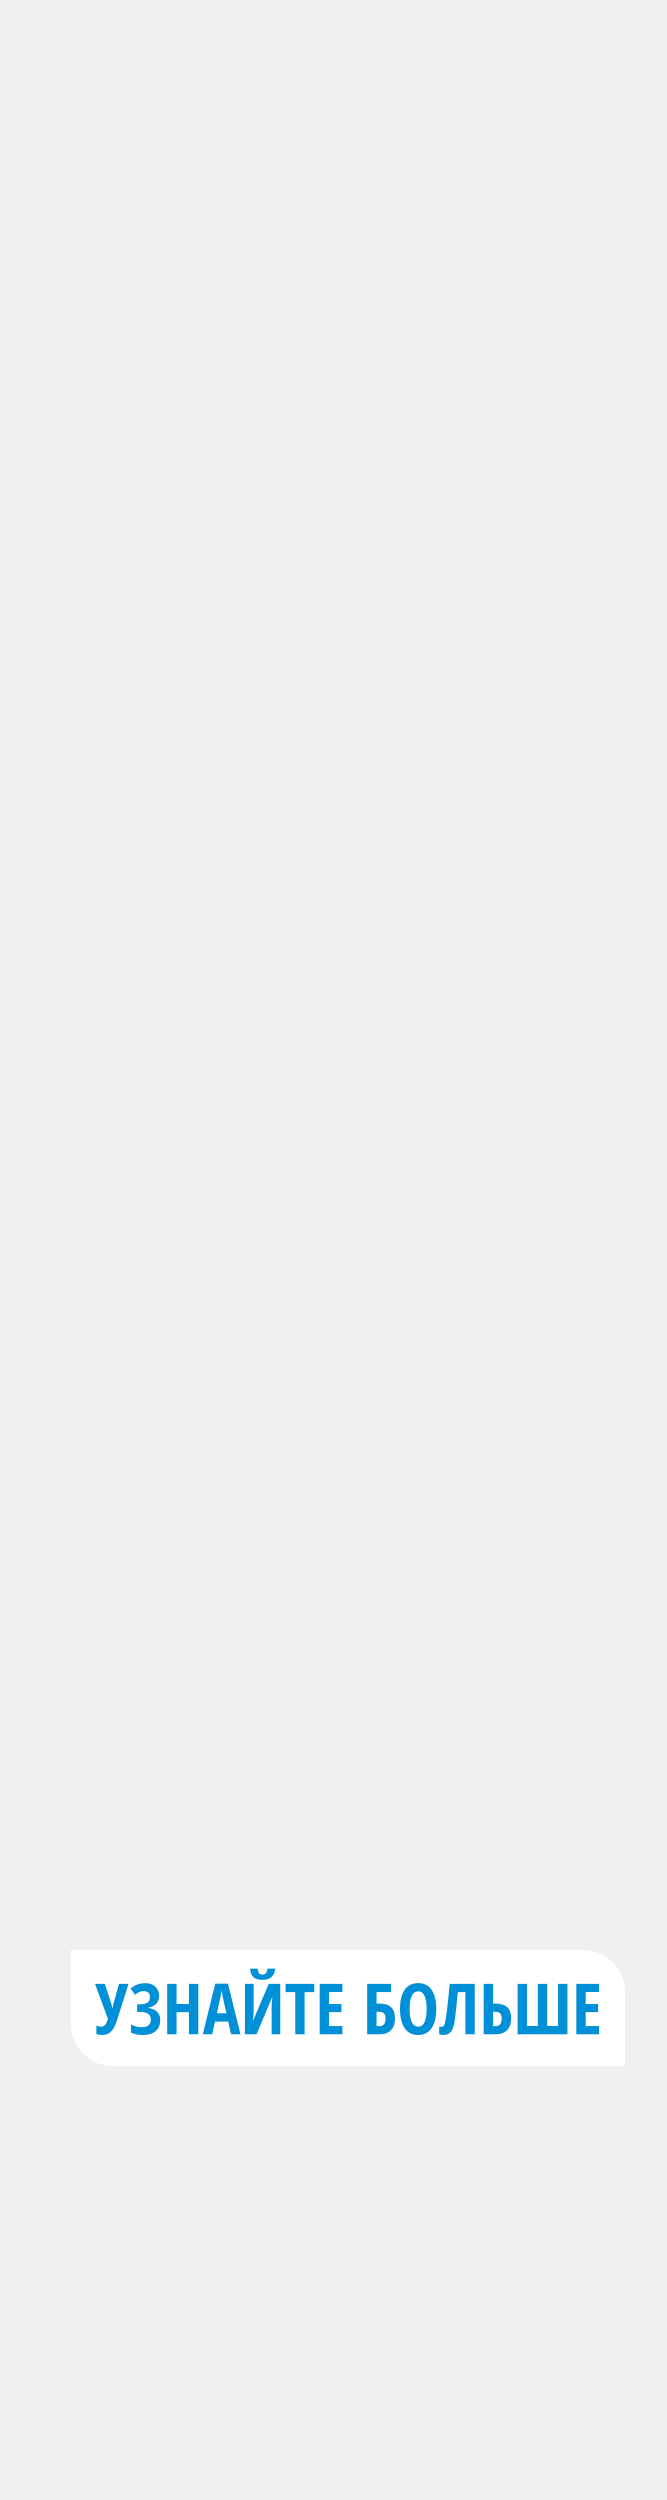
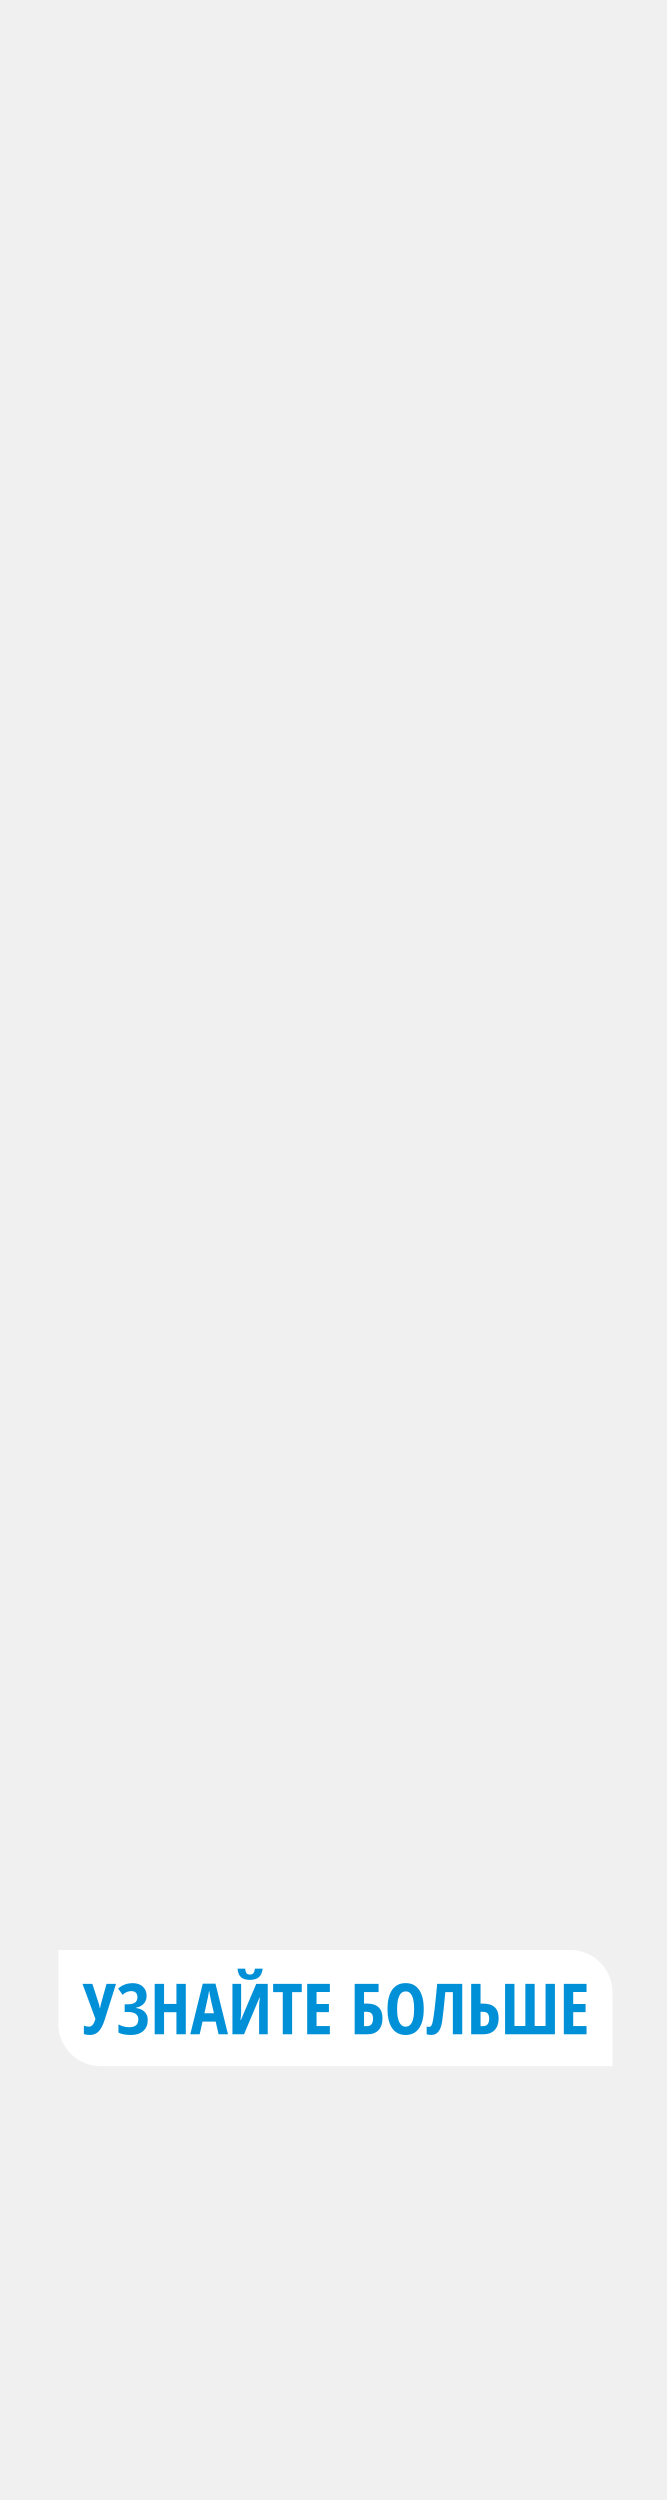
<svg xmlns="http://www.w3.org/2000/svg" width="160" height="600" viewBox="0 0 160 600" fill="none">
-   <path d="M17 468H139.856C145.458 468 150 472.542 150 478.144V495.867H27.144C21.542 495.867 17 491.325 17 485.723V468Z" fill="white" />
-   <path d="M24.586 488.395C24.007 488.395 23.522 488.318 23.13 488.163V486.161C23.533 486.321 23.949 486.401 24.379 486.401C25.041 486.401 25.551 485.786 25.91 484.556L22.808 476.135H25.165L26.704 480.859C26.831 481.294 26.911 481.666 26.944 481.975H27.01L27.126 481.413L27.25 480.859L28.565 476.135H30.84L28.143 484.689C27.713 486.04 27.22 486.997 26.663 487.559C26.111 488.116 25.419 488.395 24.586 488.395ZM38.186 478.997C38.186 479.747 37.963 480.37 37.516 480.867C37.075 481.358 36.438 481.689 35.605 481.859V481.926C36.51 482.036 37.21 482.339 37.706 482.836C38.208 483.326 38.459 483.983 38.459 484.805C38.459 485.919 38.101 486.795 37.384 487.435C36.672 488.075 35.702 488.395 34.472 488.395C33.17 488.395 32.156 488.205 31.427 487.824V485.855C32.244 486.307 33.112 486.533 34.033 486.533C35.478 486.533 36.201 485.902 36.201 484.639C36.201 484.066 35.991 483.63 35.572 483.332C35.158 483.029 34.544 482.877 33.727 482.877H32.917V481.032H33.645C34.444 481.032 35.034 480.894 35.415 480.619C35.795 480.337 35.986 479.904 35.986 479.32C35.986 478.851 35.859 478.493 35.605 478.244C35.351 477.991 34.985 477.864 34.505 477.864C33.771 477.864 33.077 478.162 32.42 478.757L31.353 477.252C31.899 476.783 32.453 476.452 33.016 476.259C33.578 476.06 34.204 475.961 34.894 475.961C35.892 475.961 36.689 476.24 37.285 476.797C37.886 477.348 38.186 478.082 38.186 478.997ZM47.592 488.229H45.342V482.927H42.372V488.229H40.122V476.135H42.372V480.941H45.342V476.135H47.592V488.229ZM55.459 488.229L54.764 485.177H51.613L50.918 488.229H48.667L51.662 476.085H54.715L57.718 488.229H55.459ZM54.343 483.183L53.697 480.37C53.659 480.199 53.57 479.772 53.433 479.088C53.3 478.399 53.22 477.938 53.193 477.707C53.121 478.181 53.03 478.705 52.92 479.278C52.809 479.846 52.523 481.148 52.059 483.183H54.343ZM58.785 476.135H60.87V482.778C60.87 483.467 60.817 484.148 60.712 484.821H60.803L64.493 476.135H67.256V488.229H65.188V481.603C65.188 480.787 65.251 480.07 65.378 479.452H65.271L61.565 488.229H58.785V476.135ZM66.04 472.487C65.93 473.413 65.626 474.092 65.13 474.522C64.639 474.952 63.914 475.167 62.954 475.167C62.017 475.167 61.314 474.957 60.845 474.538C60.376 474.114 60.097 473.43 60.009 472.487H61.837C61.898 473.038 62.014 473.41 62.185 473.603C62.361 473.796 62.634 473.893 63.004 473.893C63.368 473.893 63.638 473.783 63.815 473.562C63.997 473.341 64.118 472.983 64.179 472.487H66.04ZM73.105 488.229H70.863V478.112H68.547V476.135H75.421V478.112H73.105V488.229ZM82.171 488.229H76.72V476.135H82.171V478.079H78.97V480.958H81.94V482.91H78.97V486.26H82.171V488.229ZM94.796 484.383C94.796 485.607 94.481 486.556 93.852 487.228C93.229 487.896 92.336 488.229 91.172 488.229H88.12V476.135H93.861V478.095H90.37V480.859H91.081C92.305 480.859 93.229 481.154 93.852 481.744C94.481 482.334 94.796 483.213 94.796 484.383ZM90.37 486.277H91.064C92.041 486.277 92.529 485.673 92.529 484.465C92.529 483.886 92.405 483.47 92.156 483.216C91.914 482.957 91.5 482.827 90.916 482.827H90.37V486.277ZM104.698 482.166C104.698 484.168 104.323 485.706 103.573 486.782C102.823 487.857 101.75 488.395 100.355 488.395C98.954 488.395 97.878 487.86 97.128 486.79C96.378 485.715 96.003 484.168 96.003 482.149C96.003 480.147 96.378 478.614 97.128 477.549C97.878 476.48 98.959 475.945 100.371 475.945C101.766 475.945 102.836 476.482 103.581 477.558C104.325 478.628 104.698 480.164 104.698 482.166ZM98.303 482.166C98.303 483.544 98.477 484.595 98.824 485.317C99.172 486.04 99.682 486.401 100.355 486.401C101.711 486.401 102.39 484.989 102.39 482.166C102.39 479.342 101.717 477.93 100.371 477.93C99.687 477.93 99.172 478.291 98.824 479.014C98.477 479.731 98.303 480.781 98.303 482.166ZM113.938 488.229H111.688V478.112H109.876C109.628 480.903 109.38 483.208 109.132 485.028C108.966 486.192 108.666 487.044 108.23 487.584C107.8 488.125 107.224 488.395 106.501 488.395C106.054 488.395 105.688 488.334 105.401 488.213V486.351C105.566 486.418 105.77 486.451 106.013 486.451C106.322 486.451 106.556 486.208 106.716 485.723C106.882 485.237 107.066 484.148 107.27 482.455C107.48 480.762 107.698 478.655 107.924 476.135H113.938V488.229ZM122.674 484.383C122.674 485.601 122.351 486.547 121.706 487.22C121.061 487.893 120.145 488.229 118.96 488.229H116.081V476.135H118.331V480.859H118.91C121.419 480.859 122.674 482.033 122.674 484.383ZM118.331 486.277H118.893C119.897 486.277 120.399 485.673 120.399 484.465C120.399 483.881 120.275 483.462 120.027 483.208C119.784 482.954 119.368 482.827 118.778 482.827H118.331V486.277ZM131.319 486.244H133.933V476.135H136.183V488.229H124.221V476.135H126.471V486.244H129.085V476.135H131.319V486.244ZM143.769 488.229H138.317V476.135H143.769V478.079H140.568V480.958H143.537V482.91H140.568V486.26H143.769V488.229Z" fill="#0090D7" />
+   <path d="M14 468H136.856C142.458 468 147 472.542 147 478.144V495.867H24.144C18.542 495.867 14 491.325 14 485.723V468Z" fill="white" />
+   <path d="M21.586 488.395C21.007 488.395 20.521 488.318 20.13 488.163V486.161C20.532 486.321 20.949 486.401 21.379 486.401C22.041 486.401 22.551 485.786 22.909 484.556L19.807 476.135H22.165L23.704 480.859C23.83 481.294 23.91 481.666 23.944 481.975H24.01L24.125 481.413L24.25 480.859L25.565 476.135H27.84L25.143 484.689C24.713 486.04 24.219 486.997 23.662 487.559C23.111 488.116 22.419 488.395 21.586 488.395ZM35.186 478.997C35.186 479.747 34.963 480.37 34.516 480.867C34.075 481.358 33.438 481.689 32.605 481.859V481.926C33.509 482.036 34.21 482.339 34.706 482.836C35.208 483.326 35.459 483.983 35.459 484.805C35.459 485.919 35.1 486.795 34.383 487.435C33.672 488.075 32.701 488.395 31.472 488.395C30.17 488.395 29.155 488.205 28.427 487.824V485.855C29.244 486.307 30.112 486.533 31.033 486.533C32.478 486.533 33.2 485.902 33.2 484.639C33.2 484.066 32.991 483.63 32.572 483.332C32.158 483.029 31.543 482.877 30.727 482.877H29.916V481.032H30.644C31.444 481.032 32.034 480.894 32.415 480.619C32.795 480.337 32.985 479.904 32.985 479.32C32.985 478.851 32.859 478.493 32.605 478.244C32.351 477.991 31.985 477.864 31.505 477.864C30.771 477.864 30.076 478.162 29.42 478.757L28.353 477.252C28.899 476.783 29.453 476.452 30.016 476.259C30.578 476.06 31.204 475.961 31.893 475.961C32.892 475.961 33.689 476.24 34.284 476.797C34.885 477.348 35.186 478.082 35.186 478.997ZM44.592 488.229H42.342V482.927H39.372V488.229H37.122V476.135H39.372V480.941H42.342V476.135H44.592V488.229ZM52.459 488.229L51.764 485.177H48.612L47.917 488.229H45.667L48.662 476.085H51.715L54.718 488.229H52.459ZM51.342 483.183L50.697 480.37C50.658 480.199 50.57 479.772 50.432 479.088C50.3 478.399 50.22 477.938 50.192 477.707C50.121 478.181 50.03 478.705 49.919 479.278C49.809 479.846 49.522 481.148 49.059 483.183H51.342ZM55.785 476.135H57.869V482.778C57.869 483.467 57.817 484.148 57.712 484.821H57.803L61.493 476.135H64.256V488.229H62.188V481.603C62.188 480.787 62.251 480.07 62.378 479.452H62.27L58.564 488.229H55.785V476.135ZM63.04 472.487C62.929 473.413 62.626 474.092 62.13 474.522C61.639 474.952 60.914 475.167 59.954 475.167C59.017 475.167 58.313 474.957 57.844 474.538C57.376 474.114 57.097 473.43 57.009 472.487H58.837C58.898 473.038 59.014 473.41 59.185 473.603C59.361 473.796 59.634 473.893 60.004 473.893C60.368 473.893 60.638 473.783 60.814 473.562C60.996 473.341 61.118 472.983 61.178 472.487H63.04ZM70.105 488.229H67.863V478.112H65.546V476.135H72.421V478.112H70.105V488.229ZM79.171 488.229H73.72V476.135H79.171V478.079H75.97V480.958H78.94V482.91H75.97V486.26H79.171V488.229ZM91.795 484.383C91.795 485.607 91.481 486.556 90.852 487.228C90.229 487.896 89.335 488.229 88.172 488.229H85.119V476.135H90.86V478.095H87.369V480.859H88.081C89.305 480.859 90.229 481.154 90.852 481.744C91.481 482.334 91.795 483.213 91.795 484.383ZM87.369 486.277H88.064C89.04 486.277 89.528 485.673 89.528 484.465C89.528 483.886 89.404 483.47 89.156 483.216C88.914 482.957 88.5 482.827 87.915 482.827H87.369V486.277ZM101.697 482.166C101.697 484.168 101.322 485.706 100.572 486.782C99.822 487.857 98.75 488.395 97.354 488.395C95.954 488.395 94.878 487.86 94.128 486.79C93.378 485.715 93.003 484.168 93.003 482.149C93.003 480.147 93.378 478.614 94.128 477.549C94.878 476.48 95.959 475.945 97.371 475.945C98.766 475.945 99.836 476.482 100.581 477.558C101.325 478.628 101.697 480.164 101.697 482.166ZM95.303 482.166C95.303 483.544 95.477 484.595 95.824 485.317C96.171 486.04 96.681 486.401 97.354 486.401C98.711 486.401 99.389 484.989 99.389 482.166C99.389 479.342 98.717 477.93 97.371 477.93C96.687 477.93 96.171 478.291 95.824 479.014C95.477 479.731 95.303 480.781 95.303 482.166ZM110.938 488.229H108.688V478.112H106.876C106.628 480.903 106.38 483.208 106.132 485.028C105.966 486.192 105.666 487.044 105.23 487.584C104.8 488.125 104.223 488.395 103.501 488.395C103.054 488.395 102.687 488.334 102.401 488.213V486.351C102.566 486.418 102.77 486.451 103.013 486.451C103.322 486.451 103.556 486.208 103.716 485.723C103.881 485.237 104.066 484.148 104.27 482.455C104.48 480.762 104.698 478.655 104.924 476.135H110.938V488.229ZM119.674 484.383C119.674 485.601 119.351 486.547 118.706 487.22C118.061 487.893 117.145 488.229 115.959 488.229H113.081V476.135H115.331V480.859H115.91C118.419 480.859 119.674 482.033 119.674 484.383ZM115.331 486.277H115.893C116.897 486.277 117.399 485.673 117.399 484.465C117.399 483.881 117.275 483.462 117.027 483.208C116.784 482.954 116.368 482.827 115.777 482.827H115.331V486.277ZM128.319 486.244H130.933V476.135H133.183V488.229H121.221V476.135H123.471V486.244H126.085V476.135H128.319V486.244ZM140.769 488.229H135.317V476.135H140.769V478.079H137.567V480.958H140.537V482.91H137.567V486.26H140.769V488.229Z" fill="#0090D7" />
</svg>
